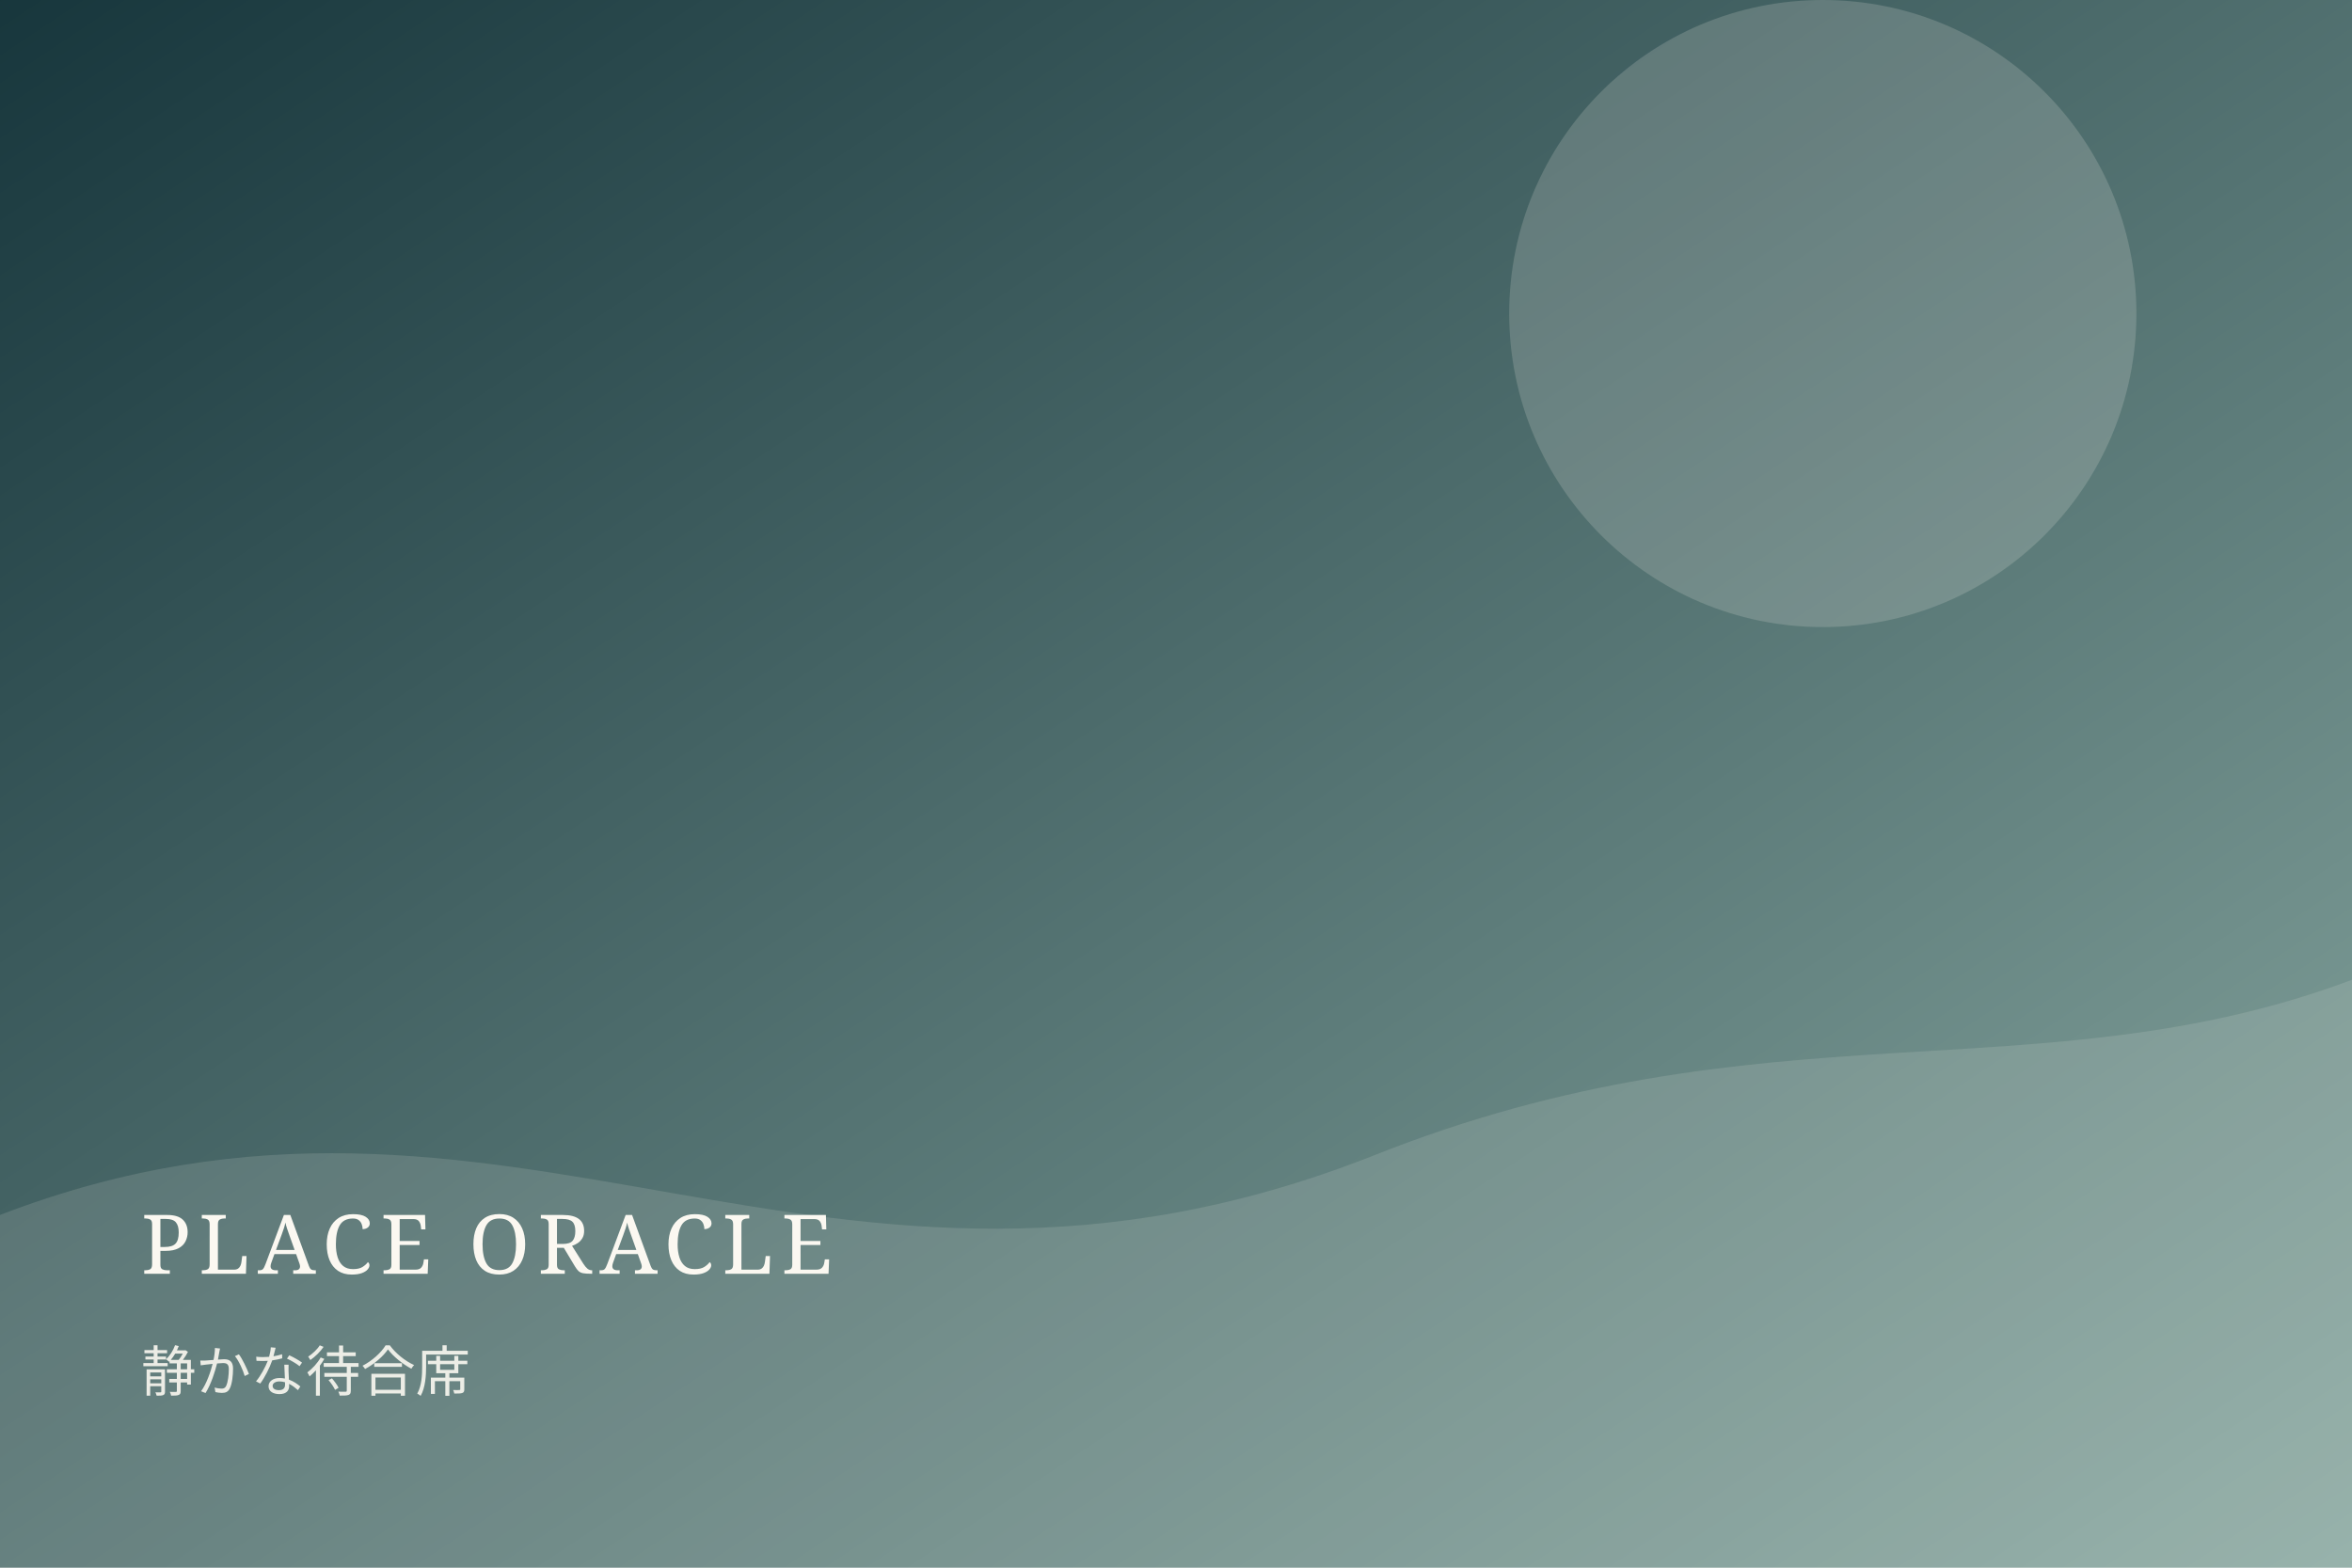
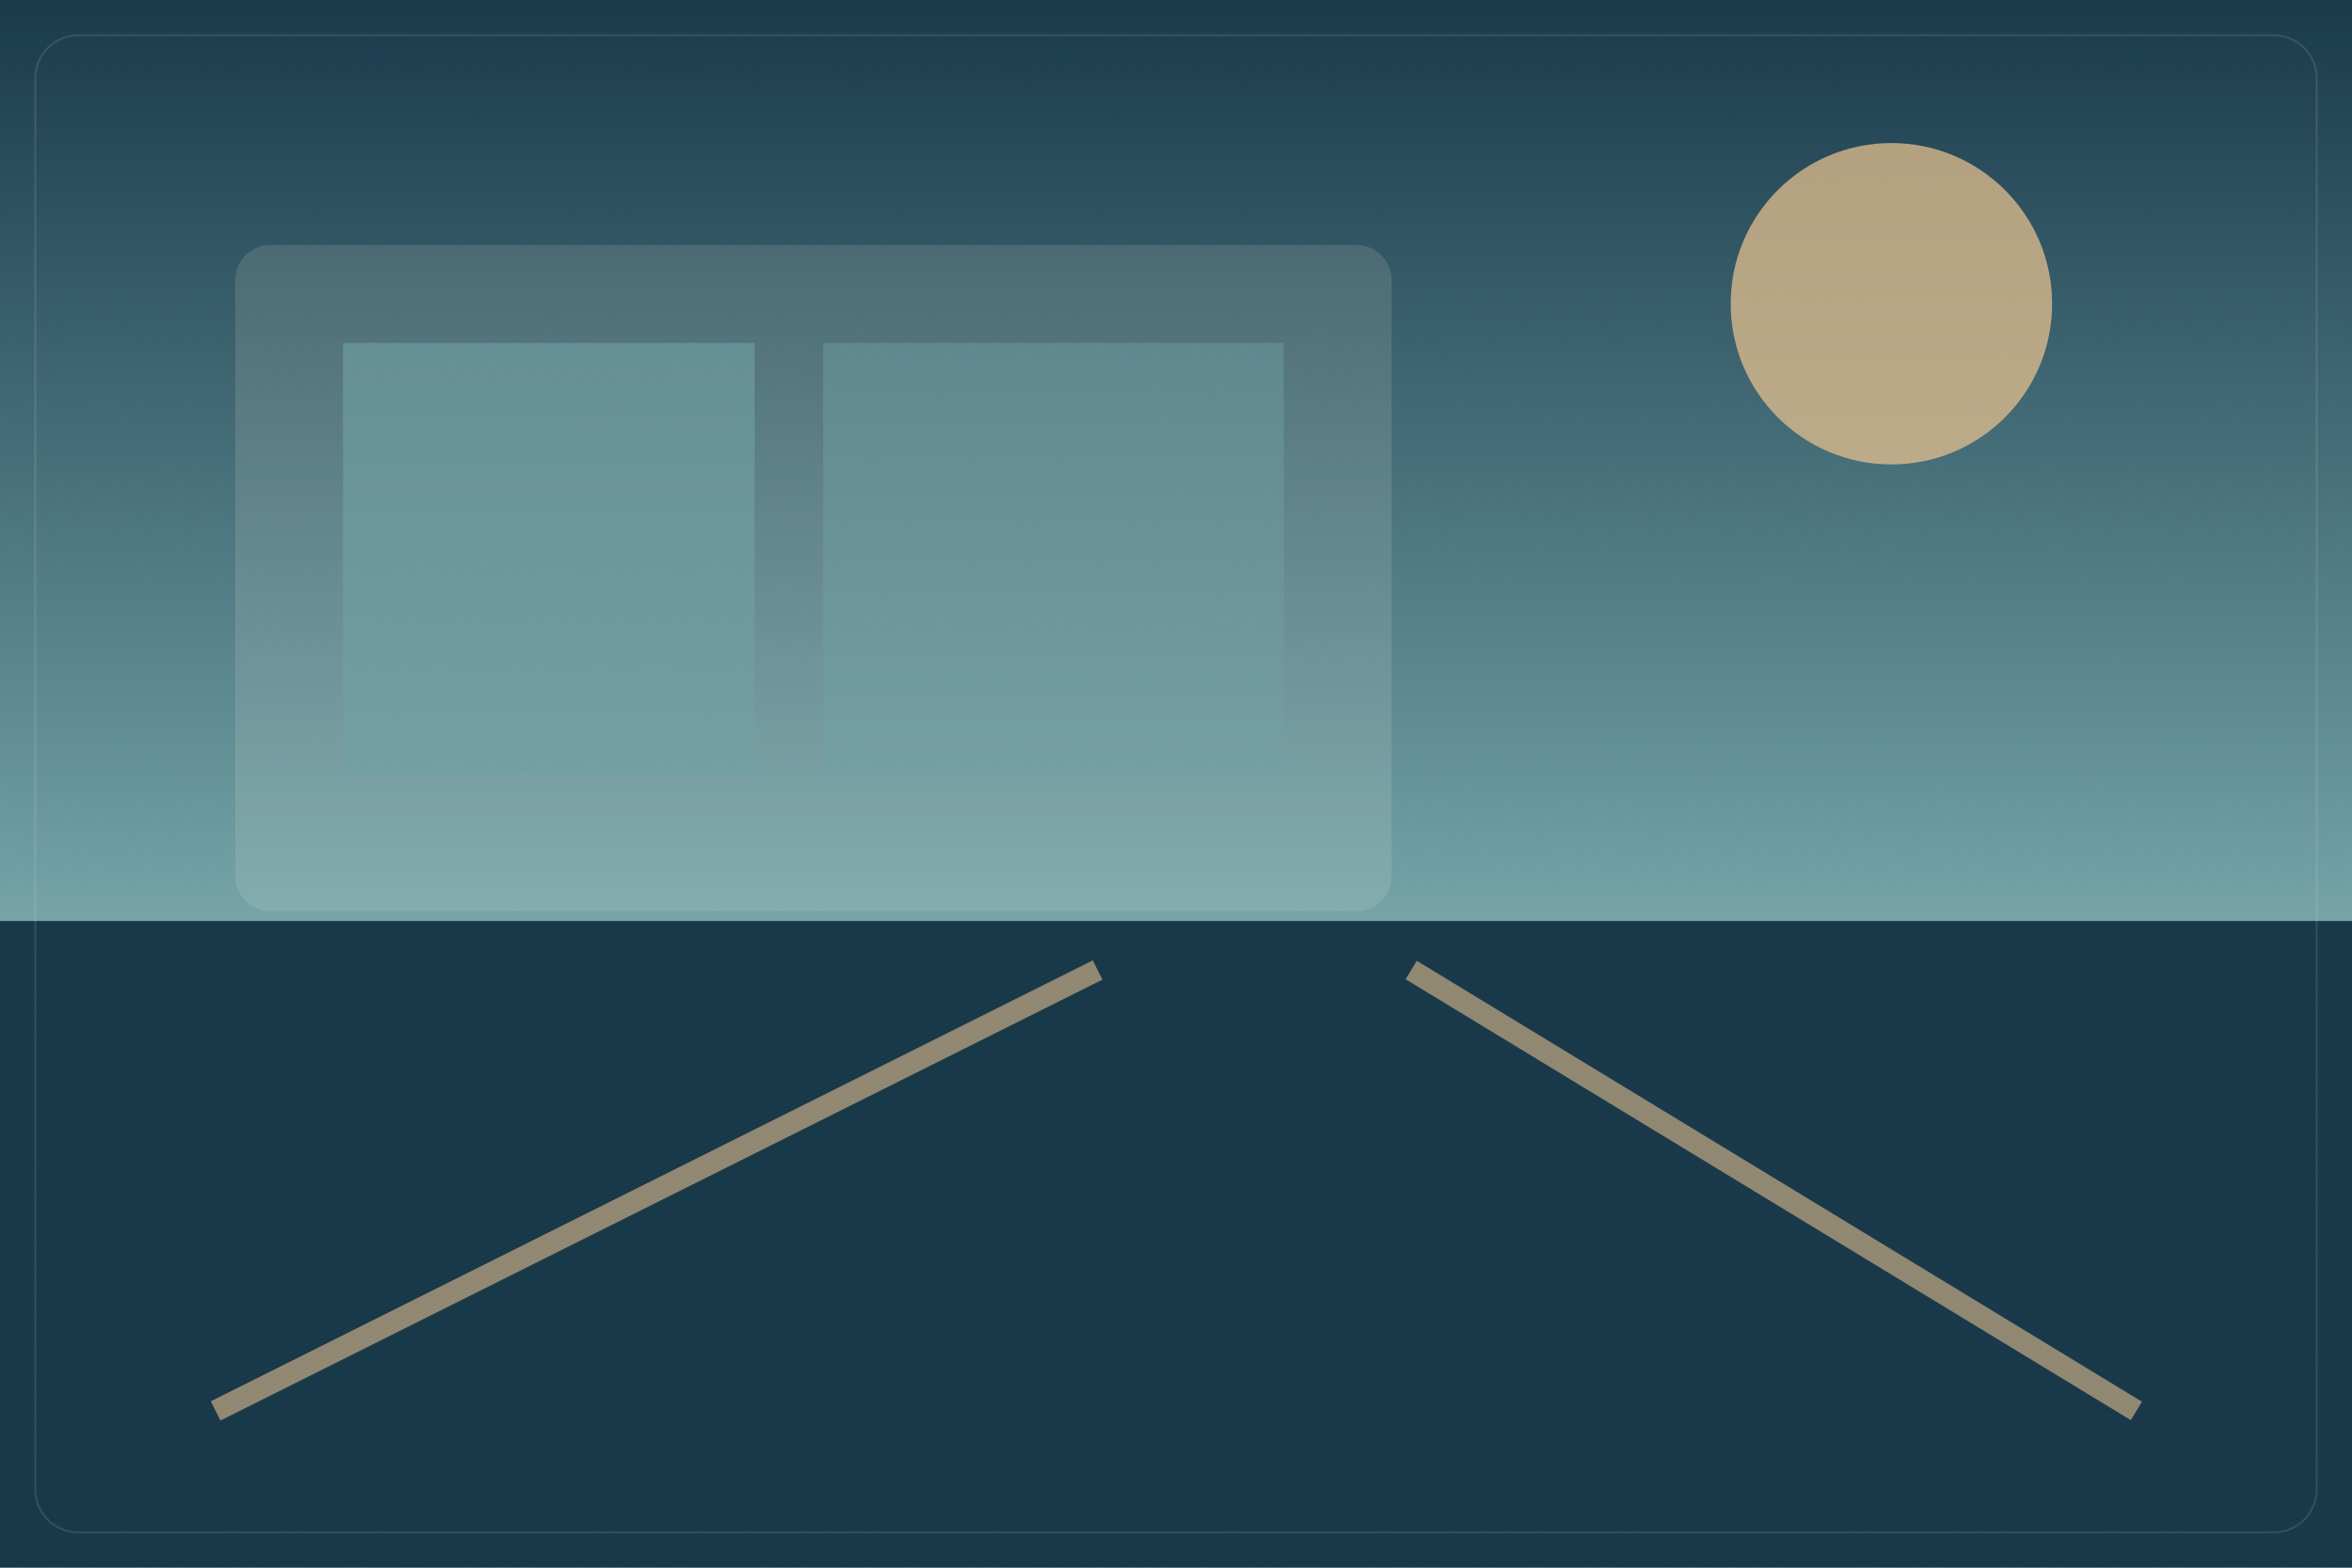
- <svg xmlns="http://www.w3.org/2000/svg" viewBox="0 0 1200 800" role="img" aria-label="静かな待合席">
+ <svg xmlns="http://www.w3.org/2000/svg" viewBox="0 0 1200 800" role="img" aria-label="大きな窓のある空港の待合席">
  <defs>
-     <linearGradient id="g" x1="0" y1="0" x2="1" y2="1">
-       <stop offset="0" stop-color="#17363c" />
-       <stop offset="1" stop-color="#8aa9a2" />
+     <linearGradient id="s" x2="0" y2="1">
+       <stop stop-color="#18384a" />
+       <stop offset=".56" stop-color="#6f9fa4" />
+       <stop offset="1" stop-color="#f3ead9" />
    </linearGradient>
+     <linearGradient id="w" x2="0" y2="1">
+       <stop stop-color="#6f9fa4" />
+       <stop offset="1" stop-color="#18384a" />
+     </linearGradient>
+     <filter id="g">
+       <feTurbulence type="fractalNoise" baseFrequency=".8" numOctaves="2" seed="20" />
+       <feComponentTransfer>
+         <feFuncA type="table" tableValues="0 .035" />
+       </feComponentTransfer>
+     </filter>
  </defs>
-   <rect width="1200" height="800" fill="url(#g)" />
-   <circle cx="930" cy="160" r="160" fill="#f4f0e7" opacity=".18" />
-   <path d="M0 620 C260 520 420 700 700 590 C900 510 1040 560 1200 500 L1200 800 L0 800 Z" fill="#f4f0e7" opacity=".14" />
-   <text x="72" y="650" fill="#fbf8f1" font-family="serif" font-size="42" letter-spacing="4">PLACE ORACLE</text>
-   <text x="72" y="710" fill="#fbf8f1" font-family="sans-serif" font-size="28" opacity=".9">静かな待合席</text>
+   <rect width="1200" height="800" fill="url(#s)" />
+   <rect y="470" width="1200" height="330" fill="#18384a" />
+   <path d="M110 720L560 495M1090 720L720 495" stroke="#e9c28f" stroke-width="11" opacity=".58" />
+   <rect x="120" y="125" width="590" height="340" rx="18" fill="#f3ead9" opacity=".14" />
+   <rect x="175" y="175" width="210" height="220" fill="#6f9fa4" opacity=".62" />
+   <rect x="420" y="175" width="235" height="220" fill="#6f9fa4" opacity=".45" />
+   <circle cx="965" cy="155" r="82" fill="#e9c28f" opacity=".72" />
+   <rect width="1200" height="800" filter="url(#g)" opacity=".4" />
+   <rect x="18" y="18" width="1164" height="764" rx="22" fill="none" stroke="#f3ead9" stroke-opacity=".12" />
</svg>
